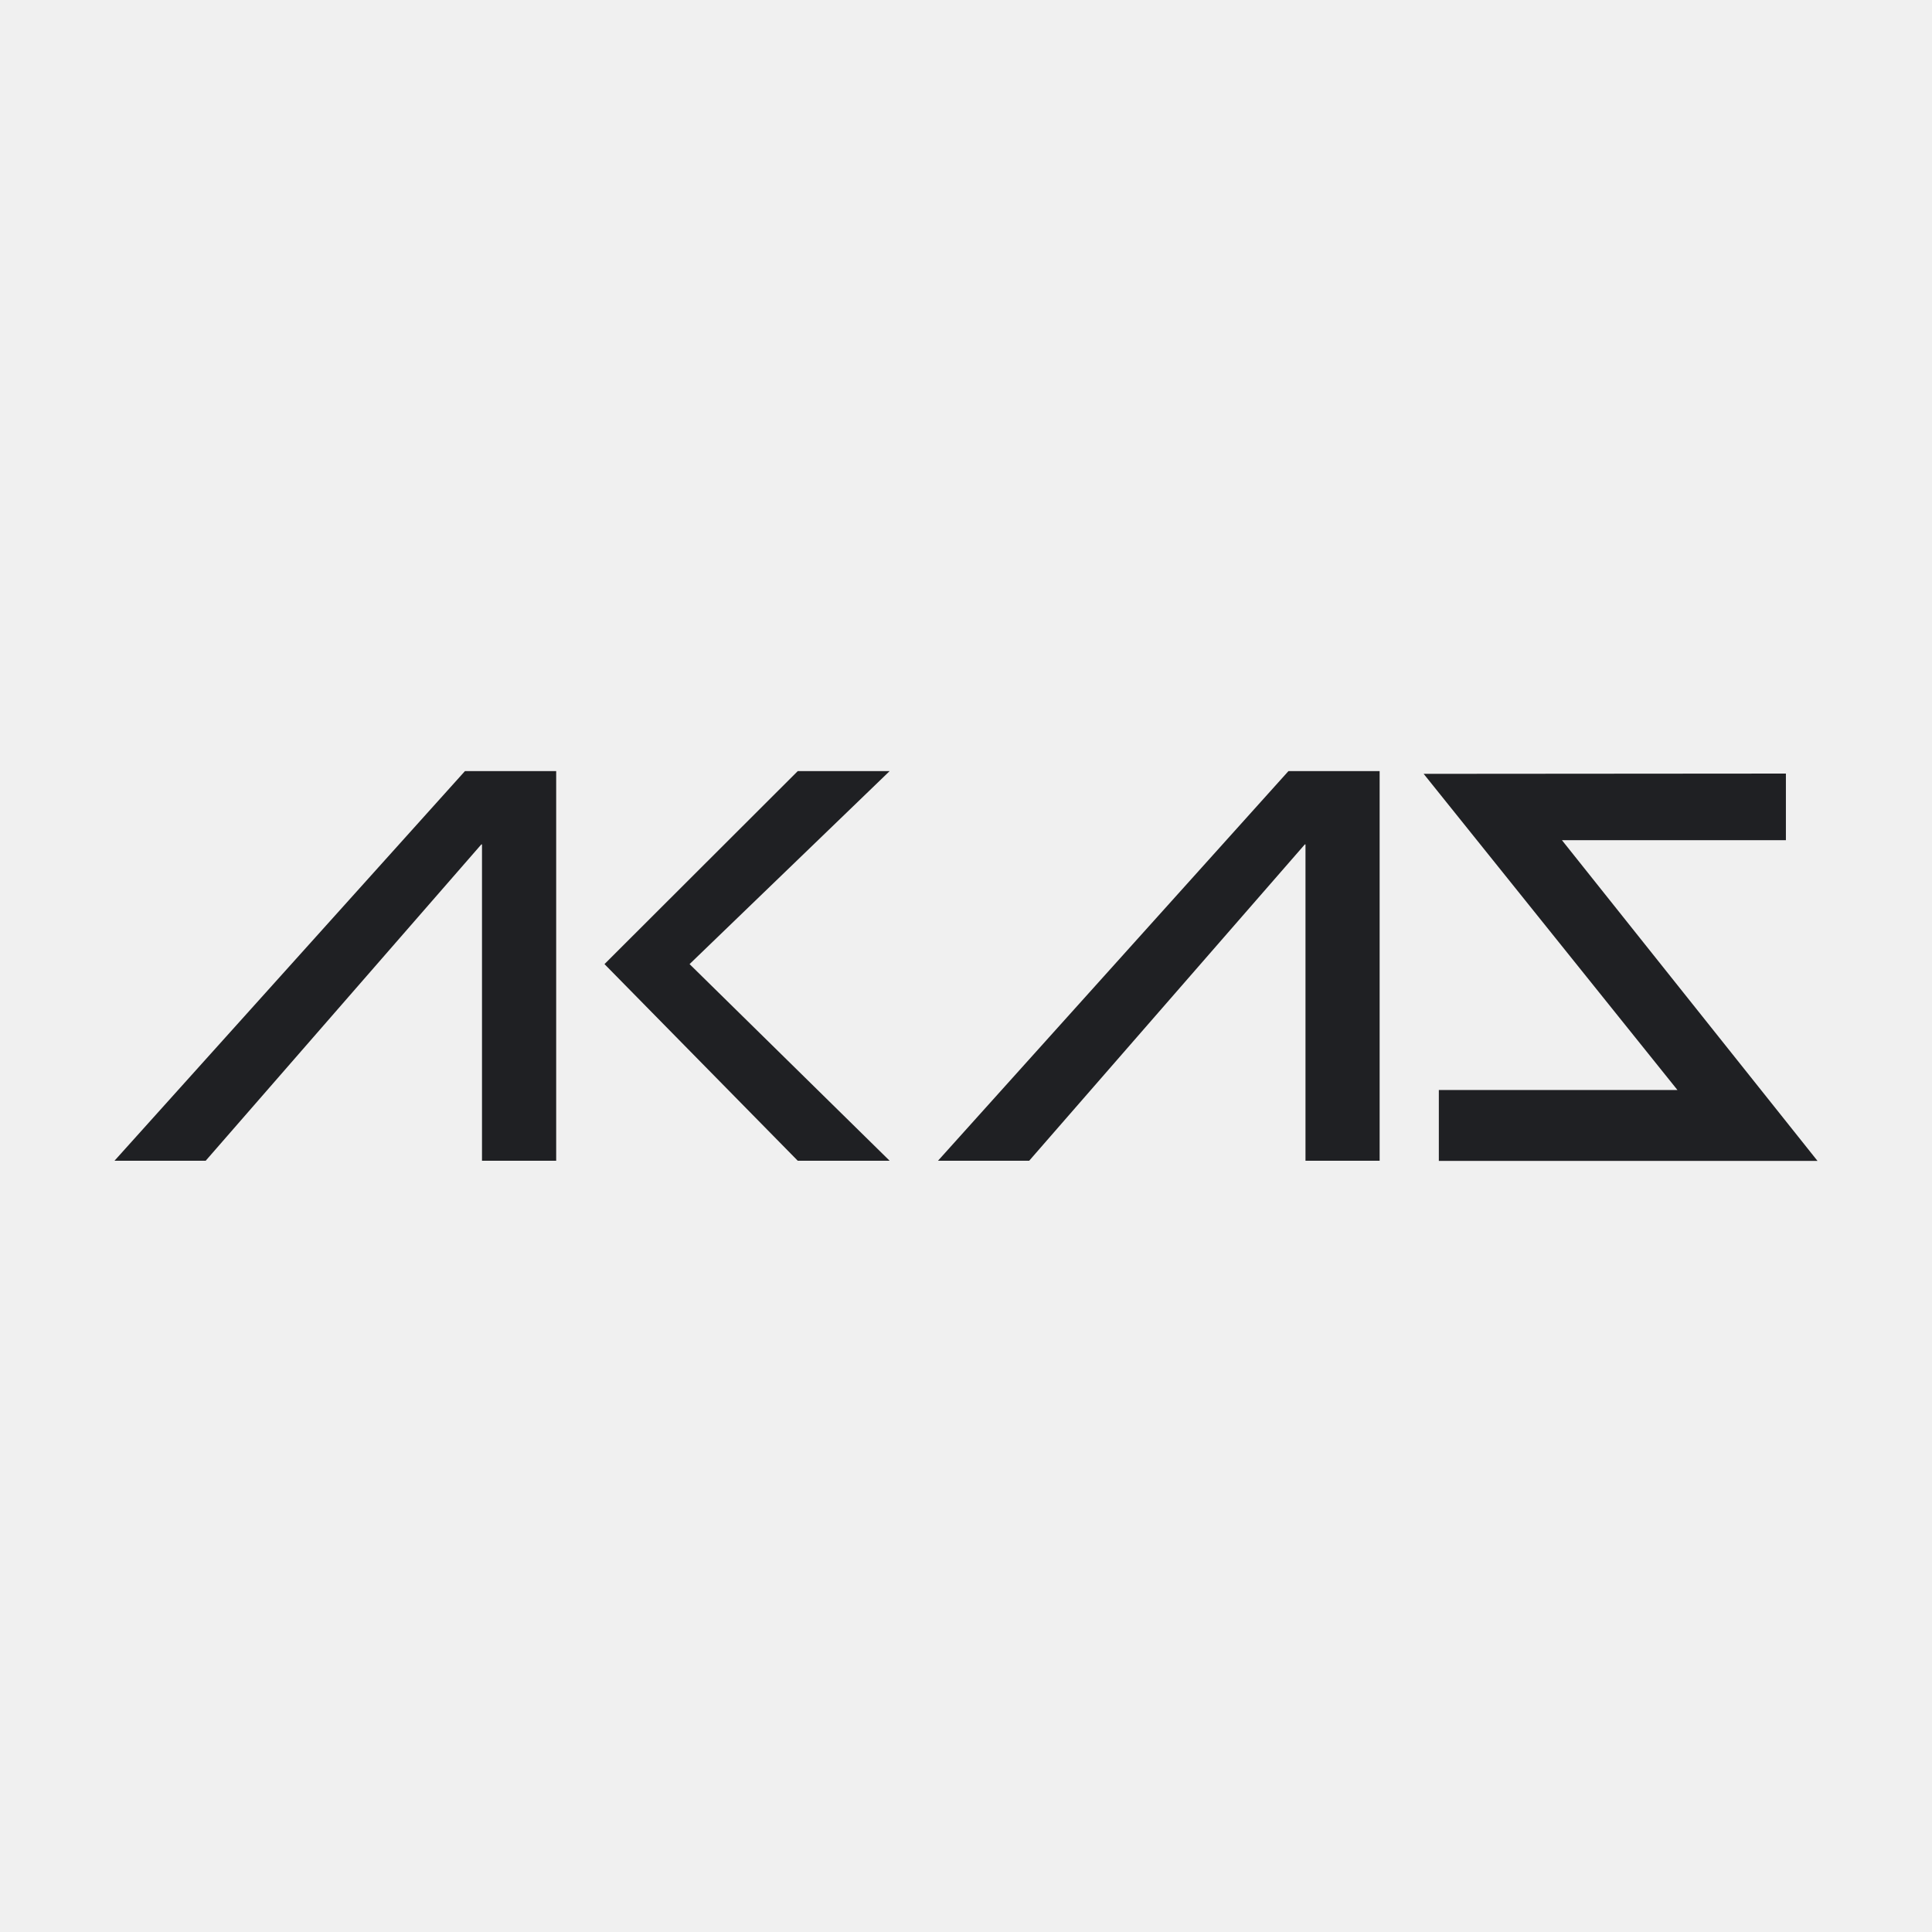
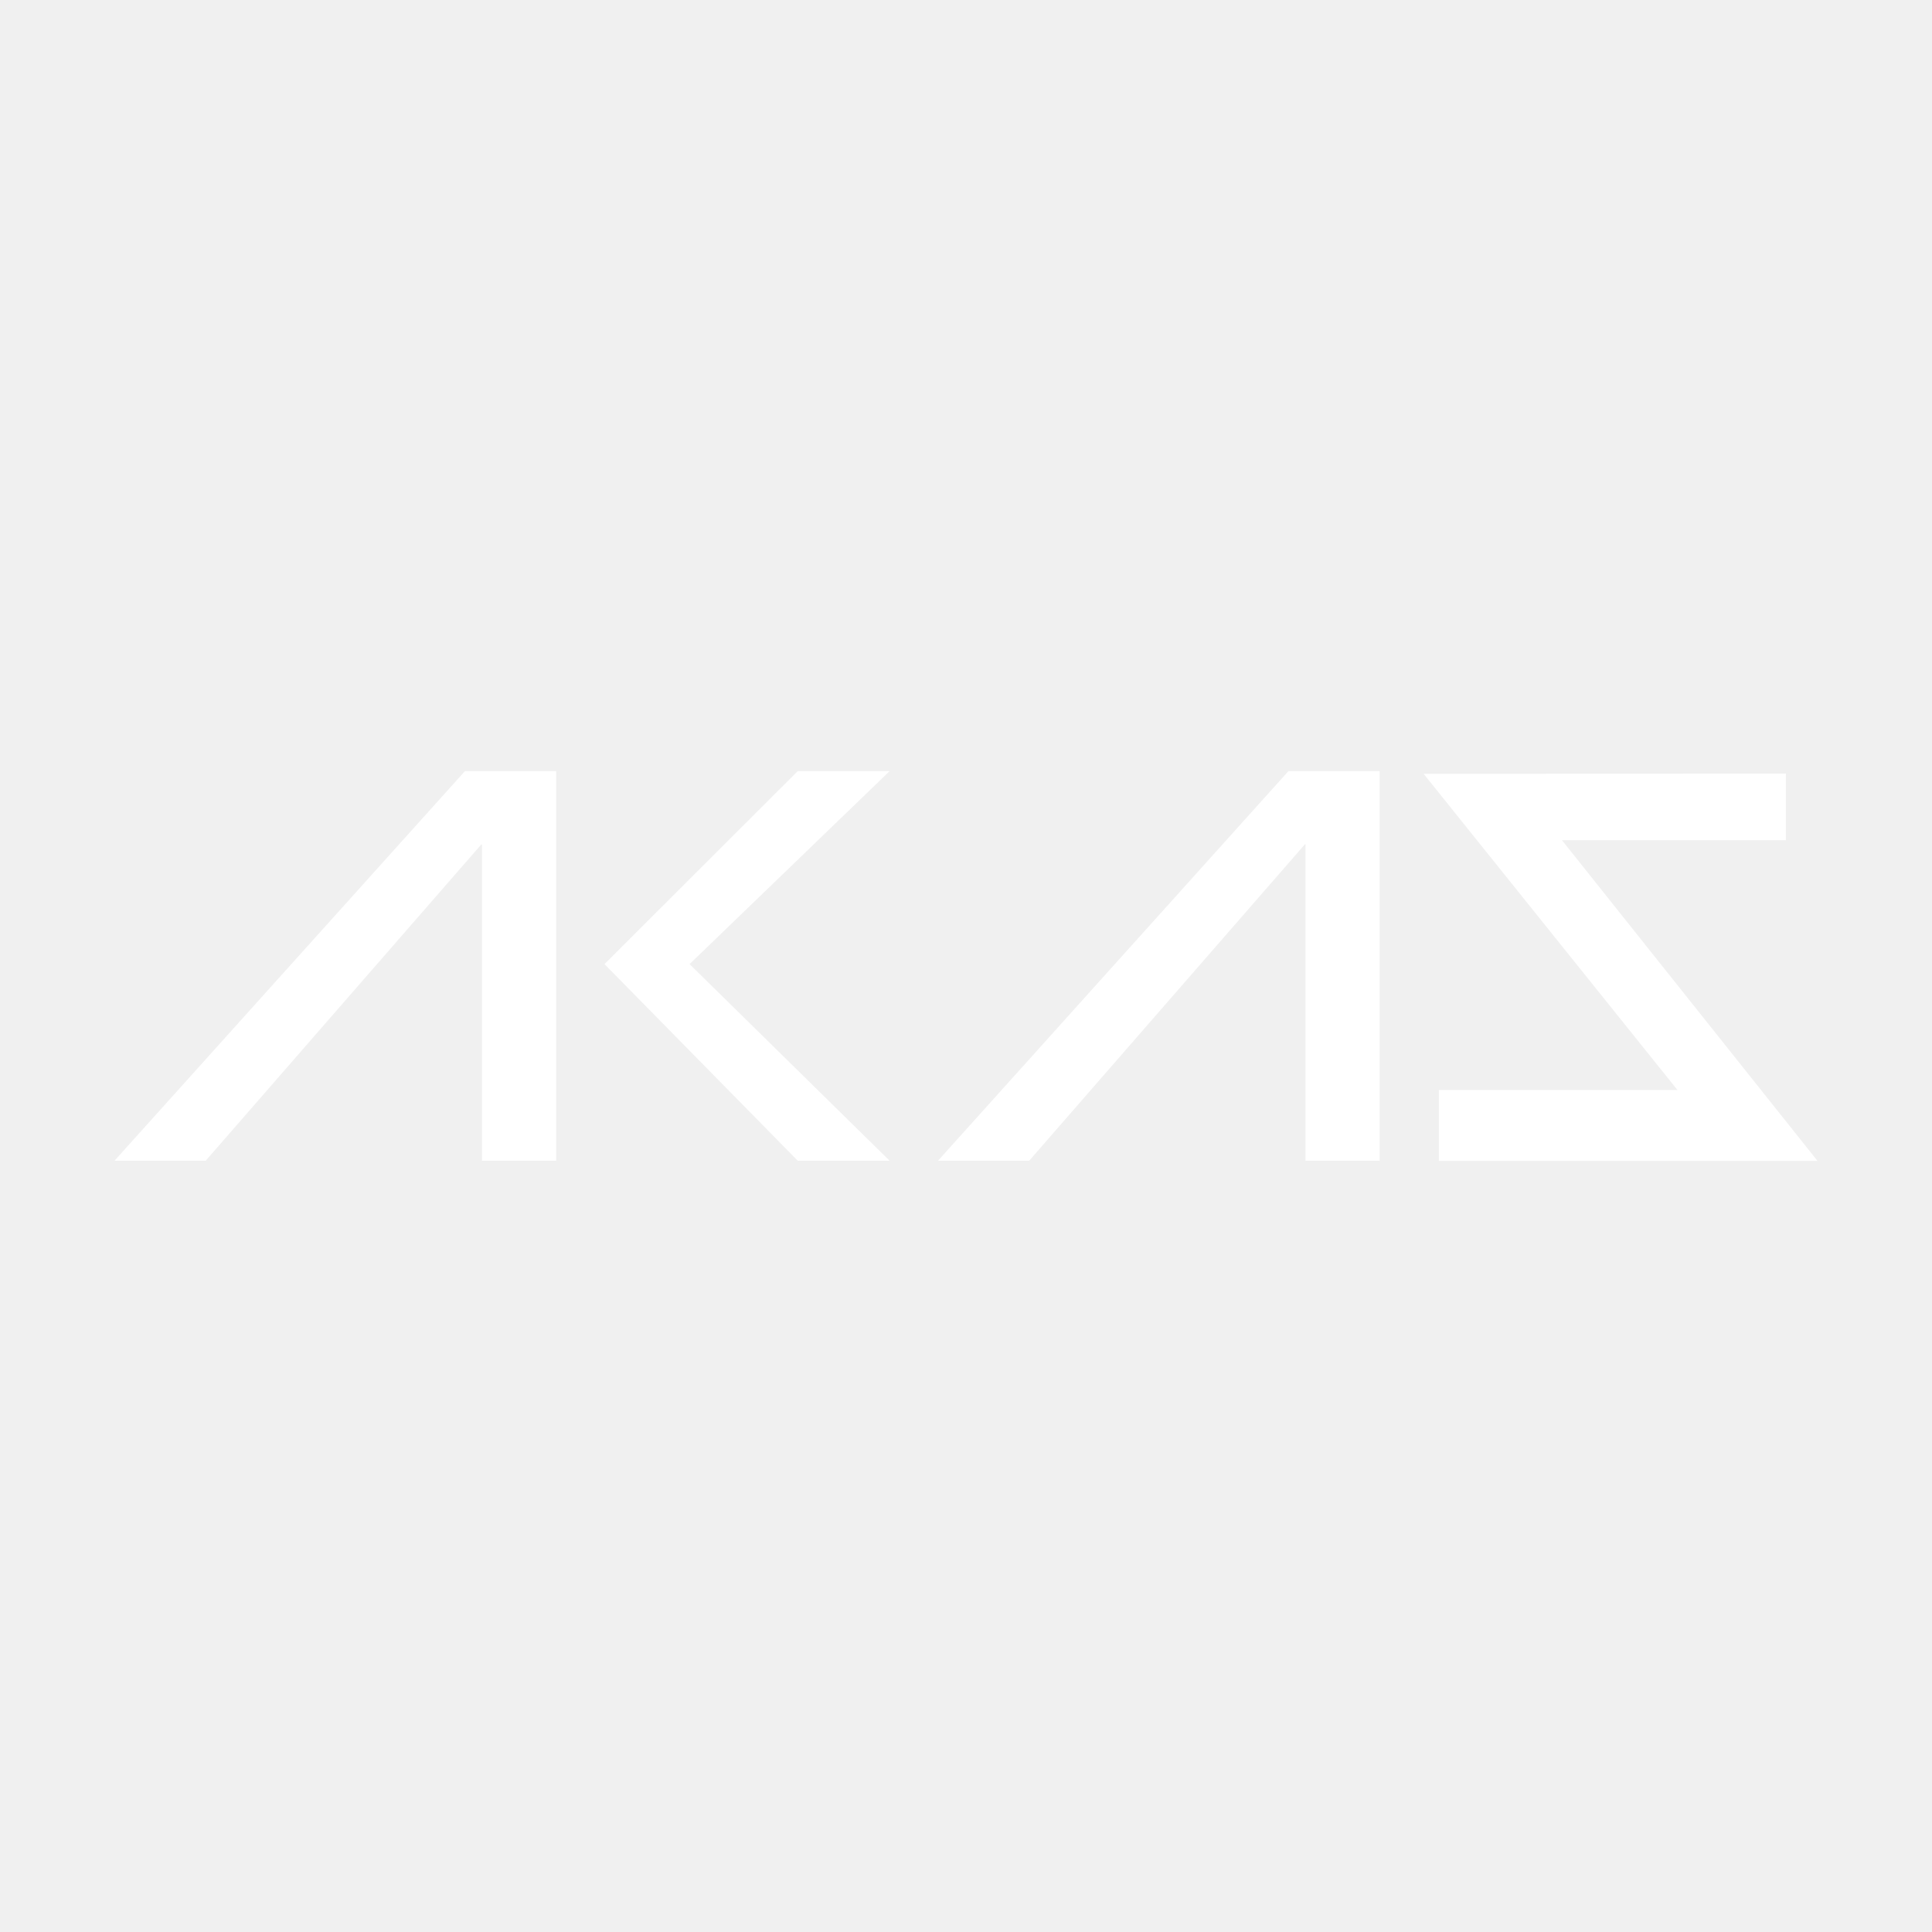
<svg xmlns="http://www.w3.org/2000/svg" id="Layer_1" data-name="Layer_1" viewBox="0 0 500 500">
  <defs>
    <style>
- 			.cls-1{fill:#1f2023;}
+ 			.cls-1{fill:#ffffff;}
		</style>
  </defs>
  <polygon class="cls-1" points="143.94 199.56 143.94 300.4 124.74 300.4 124.74 218.54 124.56 218.54 53.23 300.4 29.63 300.4 120.33 199.56 143.94 199.56" />
  <polygon class="cls-1" points="178.46 249.51 230.24 300.4 206.46 300.4 156.44 249.51 206.46 199.56 230.24 199.56 178.46 249.51" />
  <polygon class="cls-1" points="357.05 199.56 357.05 300.4 337.86 300.4 337.86 218.54 337.68 218.54 266.35 300.4 242.75 300.4 333.45 199.56 357.05 199.56" />
  <polygon class="cls-1" points="404.23 217.44 462.19 217.44 462.19 200.2 368.44 200.27 434.12 282.09 372.37 282.09 372.37 300.44 470.37 300.44 404.23 217.44" />
</svg>
